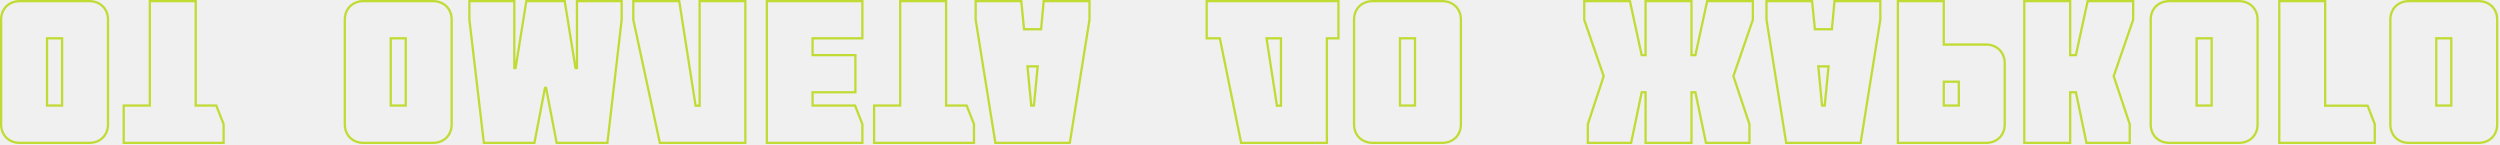
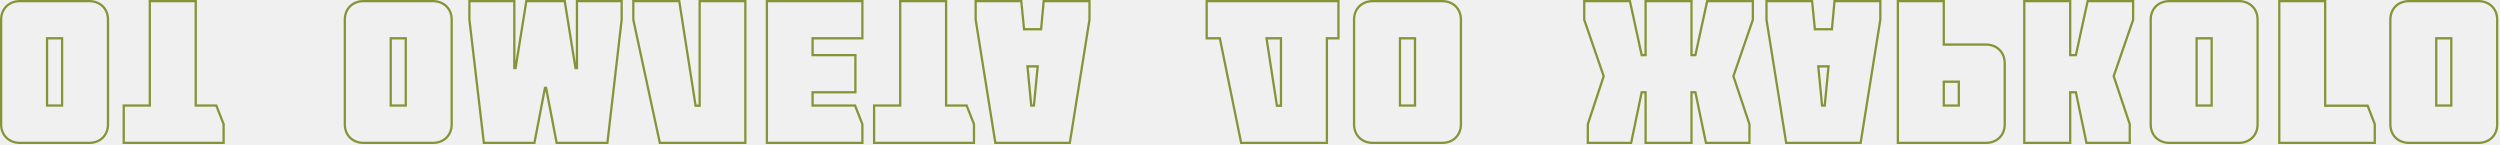
<svg xmlns="http://www.w3.org/2000/svg" preserveAspectRatio="none" width="1092" height="63" viewBox="0 0 1092 63" fill="none">
  <mask id="path-1-outside-1_2620_71108" maskUnits="userSpaceOnUse" x="-0.48" y="0" width="1092" height="63" fill="black">
    <rect fill="white" x="-0.48" width="1092" height="63" />
    <path d="M27.622 46.588H20.053V16.225H27.622V46.588ZM39.019 1H8.656C4.132 1 1 4.132 1 8.569V54.331C1 58.768 4.132 61.9 8.656 61.9H39.019C43.543 61.9 46.675 58.768 46.675 54.331V8.569C46.675 4.132 43.543 1 39.019 1ZM65.943 46.588H54.546V61.9H97.176V54.331L94.131 46.588H84.996V1H65.943V46.588ZM177.738 46.588H170.169V16.225H177.738V46.588ZM189.135 1H158.772C154.248 1 151.116 4.132 151.116 8.569V54.331C151.116 58.768 154.248 61.9 158.772 61.9H189.135C193.659 61.9 196.791 58.768 196.791 54.331V8.569C196.791 4.132 193.659 1 189.135 1ZM230.327 1L225.629 30.232H224.15V1H205.532V8.569L211.796 61.9H233.024L237.635 37.888H238.94L243.551 61.9H264.866L271.043 8.569V1H252.512V30.232H250.946L246.248 1H230.327ZM325.067 1H306.101V46.675H303.404L296.27 1H277.13V8.569L288.614 61.9H325.067V1ZM376.187 1H335.471V61.9H376.187V54.331L373.142 46.588H354.437V39.802H373.142V24.577H354.437V16.225H376.187V1ZM393.702 46.588H382.305V61.9H424.935V54.331L421.89 46.588H412.755V1H393.702V46.588ZM448.247 28.492H453.815L452.075 46.588H449.987L448.247 28.492ZM435.197 61.9H466.865L475.391 8.569V1H456.338L455.207 13.267H446.855L445.637 1H426.671V8.569L435.197 61.9ZM560.029 16.225V46.675H557.332L552.634 16.225H560.029ZM527.578 1V16.225H533.233L542.542 61.9H579.082V16.225H584.128V1H527.578ZM618.573 46.588H611.004V16.225H618.573V46.588ZM629.97 1H599.607C595.083 1 591.951 4.132 591.951 8.569V54.331C591.951 58.768 595.083 61.9 599.607 61.9H629.97C634.494 61.9 637.626 58.768 637.626 54.331V8.569C637.626 4.132 634.494 1 629.97 1ZM740.956 39.802L745.567 61.9H763.663V54.331L756.616 33.277L765.142 8.569V1H746.089L740.956 24.577H738.346V1H719.293V24.577H716.683L711.55 1H692.497V8.569L701.023 33.277L694.063 54.331V61.9H712.072L716.683 39.802H719.293V61.9H738.346V39.802H740.956ZM793.678 28.492H799.246L797.506 46.588H795.418L793.678 28.492ZM780.628 61.9H812.296L820.822 8.569V1H801.769L800.638 13.267H792.286L791.068 1H772.102V8.569L780.628 61.9ZM848.541 46.588V35.191H856.11V46.588H848.541ZM867.507 19.966H848.541V1H829.488V61.9H867.507C872.031 61.9 875.163 58.768 875.163 54.331V27.622C875.163 23.185 872.031 19.966 867.507 19.966ZM907.155 39.802L911.766 61.9H929.775V54.331L922.728 33.277L931.254 8.569V1H912.288L907.155 24.577H903.762V1H884.709V61.9H903.762V39.802H907.155ZM966.553 46.588H958.984V16.225H966.553V46.588ZM977.95 1H947.587C943.063 1 939.931 4.132 939.931 8.569V54.331C939.931 58.768 943.063 61.9 947.587 61.9H977.95C982.474 61.9 985.606 58.768 985.606 54.331V8.569C985.606 4.132 982.474 1 977.95 1ZM1015.14 46.675V1H996.086V61.9H1036.8V54.331L1033.84 46.675H1015.14ZM1071.22 46.588H1063.65V16.225H1071.22V46.588ZM1082.61 1H1052.25C1047.73 1 1044.6 4.132 1044.6 8.569V54.331C1044.6 58.768 1047.73 61.9 1052.25 61.9H1082.61C1087.14 61.9 1090.27 58.768 1090.27 54.331V8.569C1090.27 4.132 1087.14 1 1082.61 1Z" />
  </mask>
-   <path d="M27.622 46.588H28.622V47.588H27.622V46.588ZM20.053 46.588V47.588H19.053V46.588H20.053ZM20.053 16.225H19.053V15.225H20.053V16.225ZM27.622 16.225V15.225H28.622V16.225H27.622ZM27.622 46.588V47.588H20.053V46.588V45.588H27.622V46.588ZM20.053 46.588H19.053V16.225H20.053H21.053V46.588H20.053ZM20.053 16.225V15.225H27.622V16.225V17.225H20.053V16.225ZM27.622 16.225H28.622V46.588H27.622H26.622V16.225H27.622ZM39.019 1V2H8.656V1V0H39.019V1ZM8.656 1V2C6.631 2 4.978 2.697 3.836 3.831C2.693 4.964 2 6.592 2 8.569H1H1.97887e-05C1.97887e-05 6.109 0.873 3.953 2.427 2.411C3.982 0.869 6.157 0 8.656 0V1ZM1 8.569H2V54.331H1H1.97887e-05V8.569H1ZM1 54.331H2C2 56.308 2.693 57.936 3.836 59.069C4.978 60.203 6.631 60.9 8.656 60.9V61.9V62.9C6.157 62.9 3.982 62.031 2.427 60.489C0.873 58.947 1.97887e-05 56.791 1.97887e-05 54.331H1ZM8.656 61.9V60.9H39.019V61.9V62.9H8.656V61.9ZM39.019 61.9V60.9C41.044 60.9 42.697 60.203 43.839 59.069C44.982 57.936 45.675 56.308 45.675 54.331H46.675H47.675C47.675 56.791 46.802 58.947 45.248 60.489C43.693 62.031 41.517 62.9 39.019 62.9V61.9ZM46.675 54.331H45.675V8.569H46.675H47.675V54.331H46.675ZM46.675 8.569H45.675C45.675 6.592 44.982 4.964 43.839 3.831C42.697 2.697 41.044 2 39.019 2V1V0C41.517 0 43.693 0.869 45.248 2.411C46.802 3.953 47.675 6.109 47.675 8.569H46.675ZM65.943 46.588H66.943V47.588H65.943V46.588ZM54.546 46.588H53.546V45.588H54.546V46.588ZM54.546 61.9V62.9H53.546V61.9H54.546ZM97.176 61.9H98.176V62.9H97.176V61.9ZM97.176 54.331L98.106 53.965L98.176 54.141V54.331H97.176ZM94.131 46.588V45.588H94.812L95.061 46.222L94.131 46.588ZM84.996 46.588V47.588H83.996V46.588H84.996ZM84.996 1V0H85.996V1H84.996ZM65.943 1H64.943V0H65.943V1ZM65.943 46.588V47.588H54.546V46.588V45.588H65.943V46.588ZM54.546 46.588H55.546V61.9H54.546H53.546V46.588H54.546ZM54.546 61.9V60.9H97.176V61.9V62.9H54.546V61.9ZM97.176 61.9H96.176V54.331H97.176H98.176V61.9H97.176ZM97.176 54.331L96.245 54.697L93.2 46.954L94.131 46.588L95.061 46.222L98.106 53.965L97.176 54.331ZM94.131 46.588V47.588H84.996V46.588V45.588H94.131V46.588ZM84.996 46.588H83.996V1H84.996H85.996V46.588H84.996ZM84.996 1V2H65.943V1V0H84.996V1ZM65.943 1H66.943V46.588H65.943H64.943V1H65.943ZM177.738 46.588H178.738V47.588H177.738V46.588ZM170.169 46.588V47.588H169.169V46.588H170.169ZM170.169 16.225H169.169V15.225H170.169V16.225ZM177.738 16.225V15.225H178.738V16.225H177.738ZM177.738 46.588V47.588H170.169V46.588V45.588H177.738V46.588ZM170.169 46.588H169.169V16.225H170.169H171.169V46.588H170.169ZM170.169 16.225V15.225H177.738V16.225V17.225H170.169V16.225ZM177.738 16.225H178.738V46.588H177.738H176.738V16.225H177.738ZM189.135 1V2H158.772V1V0H189.135V1ZM158.772 1V2C156.746 2 155.094 2.697 153.952 3.831C152.809 4.964 152.116 6.592 152.116 8.569H151.116H150.116C150.116 6.109 150.988 3.953 152.543 2.411C154.097 0.869 156.273 0 158.772 0V1ZM151.116 8.569H152.116V54.331H151.116H150.116V8.569H151.116ZM151.116 54.331H152.116C152.116 56.308 152.809 57.936 153.952 59.069C155.094 60.203 156.746 60.9 158.772 60.9V61.9V62.9C156.273 62.9 154.097 62.031 152.543 60.489C150.988 58.947 150.116 56.791 150.116 54.331H151.116ZM158.772 61.9V60.9H189.135V61.9V62.9H158.772V61.9ZM189.135 61.9V60.9C191.16 60.9 192.812 60.203 193.955 59.069C195.097 57.936 195.791 56.308 195.791 54.331H196.791H197.791C197.791 56.791 196.918 58.947 195.364 60.489C193.809 62.031 191.633 62.9 189.135 62.9V61.9ZM196.791 54.331H195.791V8.569H196.791H197.791V54.331H196.791ZM196.791 8.569H195.791C195.791 6.592 195.097 4.964 193.955 3.831C192.812 2.697 191.16 2 189.135 2V1V0C191.633 0 193.809 0.869 195.364 2.411C196.918 3.953 197.791 6.109 197.791 8.569H196.791ZM230.327 1L229.339 0.841L229.474 0H230.327V1ZM225.629 30.232L226.616 30.391L226.481 31.232H225.629V30.232ZM224.15 30.232V31.232H223.15V30.232H224.15ZM224.15 1V0H225.15V1H224.15ZM205.532 1H204.532V0H205.532V1ZM205.532 8.569L204.538 8.686L204.532 8.628V8.569H205.532ZM211.796 61.9V62.9H210.906L210.802 62.017L211.796 61.9ZM233.024 61.9L234.006 62.089L233.85 62.9H233.024V61.9ZM237.635 37.888L236.653 37.699L236.808 36.888H237.635V37.888ZM238.94 37.888V36.888H239.766L239.922 37.699L238.94 37.888ZM243.551 61.9V62.9H242.724L242.569 62.089L243.551 61.9ZM264.866 61.9L265.859 62.015L265.756 62.9H264.866V61.9ZM271.043 8.569H272.043V8.627L272.036 8.684L271.043 8.569ZM271.043 1V0H272.043V1H271.043ZM252.512 1H251.512V0H252.512V1ZM252.512 30.232H253.512V31.232H252.512V30.232ZM250.946 30.232V31.232H250.093L249.958 30.391L250.946 30.232ZM246.248 1V0H247.1L247.235 0.841L246.248 1ZM230.327 1L231.314 1.159L226.616 30.391L225.629 30.232L224.641 30.073L229.339 0.841L230.327 1ZM225.629 30.232V31.232H224.15V30.232V29.232H225.629V30.232ZM224.15 30.232H223.15V1H224.15H225.15V30.232H224.15ZM224.15 1V2H205.532V1V0H224.15V1ZM205.532 1H206.532V8.569H205.532H204.532V1H205.532ZM205.532 8.569L206.525 8.452L212.789 61.783L211.796 61.9L210.802 62.017L204.538 8.686L205.532 8.569ZM211.796 61.9V60.9H233.024V61.9V62.9H211.796V61.9ZM233.024 61.9L232.042 61.711L236.653 37.699L237.635 37.888L238.617 38.077L234.006 62.089L233.024 61.9ZM237.635 37.888V36.888H238.94V37.888V38.888H237.635V37.888ZM238.94 37.888L239.922 37.699L244.533 61.711L243.551 61.9L242.569 62.089L237.958 38.077L238.94 37.888ZM243.551 61.9V60.9H264.866V61.9V62.9H243.551V61.9ZM264.866 61.9L263.872 61.785L270.049 8.454L271.043 8.569L272.036 8.684L265.859 62.015L264.866 61.9ZM271.043 8.569H270.043V1H271.043H272.043V8.569H271.043ZM271.043 1V2H252.512V1V0H271.043V1ZM252.512 1H253.512V30.232H252.512H251.512V1H252.512ZM252.512 30.232V31.232H250.946V30.232V29.232H252.512V30.232ZM250.946 30.232L249.958 30.391L245.26 1.159L246.248 1L247.235 0.841L251.933 30.073L250.946 30.232ZM246.248 1V2H230.327V1V0H246.248V1ZM325.067 1V0H326.067V1H325.067ZM306.101 1H305.101V0H306.101V1ZM306.101 46.675H307.101V47.675H306.101V46.675ZM303.404 46.675V47.675H302.548L302.416 46.829L303.404 46.675ZM296.27 1V0H297.126L297.258 0.846L296.27 1ZM277.13 1H276.13V0H277.13V1ZM277.13 8.569L276.152 8.78L276.13 8.675V8.569H277.13ZM288.614 61.9V62.9H287.806L287.636 62.111L288.614 61.9ZM325.067 61.9H326.067V62.9H325.067V61.9ZM325.067 1V2H306.101V1V0H325.067V1ZM306.101 1H307.101V46.675H306.101H305.101V1H306.101ZM306.101 46.675V47.675H303.404V46.675V45.675H306.101V46.675ZM303.404 46.675L302.416 46.829L295.282 1.154L296.27 1L297.258 0.846L304.392 46.521L303.404 46.675ZM296.27 1V2H277.13V1V0H296.27V1ZM277.13 1H278.13V8.569H277.13H276.13V1H277.13ZM277.13 8.569L278.107 8.358L289.591 61.69L288.614 61.9L287.636 62.111L276.152 8.78L277.13 8.569ZM288.614 61.9V60.9H325.067V61.9V62.9H288.614V61.9ZM325.067 61.9H324.067V1H325.067H326.067V61.9H325.067ZM376.187 1V0H377.187V1H376.187ZM335.471 1H334.471V0H335.471V1ZM335.471 61.9V62.9H334.471V61.9H335.471ZM376.187 61.9H377.187V62.9H376.187V61.9ZM376.187 54.331L377.117 53.965L377.187 54.141V54.331H376.187ZM373.142 46.588V45.588H373.823L374.072 46.222L373.142 46.588ZM354.437 46.588V47.588H353.437V46.588H354.437ZM354.437 39.802H353.437V38.802H354.437V39.802ZM373.142 39.802H374.142V40.802H373.142V39.802ZM373.142 24.577V23.577H374.142V24.577H373.142ZM354.437 24.577V25.577H353.437V24.577H354.437ZM354.437 16.225H353.437V15.225H354.437V16.225ZM376.187 16.225H377.187V17.225H376.187V16.225ZM376.187 1V2H335.471V1V0H376.187V1ZM335.471 1H336.471V61.9H335.471H334.471V1H335.471ZM335.471 61.9V60.9H376.187V61.9V62.9H335.471V61.9ZM376.187 61.9H375.187V54.331H376.187H377.187V61.9H376.187ZM376.187 54.331L375.256 54.697L372.211 46.954L373.142 46.588L374.072 46.222L377.117 53.965L376.187 54.331ZM373.142 46.588V47.588H354.437V46.588V45.588H373.142V46.588ZM354.437 46.588H353.437V39.802H354.437H355.437V46.588H354.437ZM354.437 39.802V38.802H373.142V39.802V40.802H354.437V39.802ZM373.142 39.802H372.142V24.577H373.142H374.142V39.802H373.142ZM373.142 24.577V25.577H354.437V24.577V23.577H373.142V24.577ZM354.437 24.577H353.437V16.225H354.437H355.437V24.577H354.437ZM354.437 16.225V15.225H376.187V16.225V17.225H354.437V16.225ZM376.187 16.225H375.187V1H376.187H377.187V16.225H376.187ZM393.702 46.588H394.702V47.588H393.702V46.588ZM382.305 46.588H381.305V45.588H382.305V46.588ZM382.305 61.9V62.9H381.305V61.9H382.305ZM424.935 61.9H425.935V62.9H424.935V61.9ZM424.935 54.331L425.865 53.965L425.935 54.141V54.331H424.935ZM421.89 46.588V45.588H422.571L422.82 46.222L421.89 46.588ZM412.755 46.588V47.588H411.755V46.588H412.755ZM412.755 1V0H413.755V1H412.755ZM393.702 1H392.702V0H393.702V1ZM393.702 46.588V47.588H382.305V46.588V45.588H393.702V46.588ZM382.305 46.588H383.305V61.9H382.305H381.305V46.588H382.305ZM382.305 61.9V60.9H424.935V61.9V62.9H382.305V61.9ZM424.935 61.9H423.935V54.331H424.935H425.935V61.9H424.935ZM424.935 54.331L424.004 54.697L420.959 46.954L421.89 46.588L422.82 46.222L425.865 53.965L424.935 54.331ZM421.89 46.588V47.588H412.755V46.588V45.588H421.89V46.588ZM412.755 46.588H411.755V1H412.755H413.755V46.588H412.755ZM412.755 1V2H393.702V1V0H412.755V1ZM393.702 1H394.702V46.588H393.702H392.702V1H393.702ZM448.247 28.492L447.252 28.588L447.147 27.492H448.247V28.492ZM453.815 28.492V27.492H454.916L454.811 28.588L453.815 28.492ZM452.075 46.588L453.071 46.684L452.984 47.588H452.075V46.588ZM449.987 46.588V47.588H449.079L448.992 46.684L449.987 46.588ZM435.197 61.9V62.9H434.344L434.21 62.058L435.197 61.9ZM466.865 61.9L467.853 62.058L467.718 62.9H466.865V61.9ZM475.391 8.569H476.391V8.648L476.379 8.727L475.391 8.569ZM475.391 1V0H476.391V1H475.391ZM456.338 1L455.343 0.908L455.426 0H456.338V1ZM455.207 13.267L456.203 13.359L456.119 14.267H455.207V13.267ZM446.855 13.267V14.267H445.95L445.86 13.366L446.855 13.267ZM445.637 1V0H446.543L446.632 0.901L445.637 1ZM426.671 1H425.671V0H426.671V1ZM426.671 8.569L425.684 8.727L425.671 8.648V8.569H426.671ZM448.247 28.492V27.492H453.815V28.492V29.492H448.247V28.492ZM453.815 28.492L454.811 28.588L453.071 46.684L452.075 46.588L451.08 46.492L452.82 28.396L453.815 28.492ZM452.075 46.588V47.588H449.987V46.588V45.588H452.075V46.588ZM449.987 46.588L448.992 46.684L447.252 28.588L448.247 28.492L449.243 28.396L450.983 46.492L449.987 46.588ZM435.197 61.9V60.9H466.865V61.9V62.9H435.197V61.9ZM466.865 61.9L465.878 61.742L474.404 8.411L475.391 8.569L476.379 8.727L467.853 62.058L466.865 61.9ZM475.391 8.569H474.391V1H475.391H476.391V8.569H475.391ZM475.391 1V2H456.338V1V0H475.391V1ZM456.338 1L457.334 1.092L456.203 13.359L455.207 13.267L454.212 13.175L455.343 0.908L456.338 1ZM455.207 13.267V14.267H446.855V13.267V12.267H455.207V13.267ZM446.855 13.267L445.86 13.366L444.642 1.099L445.637 1L446.632 0.901L447.85 13.168L446.855 13.267ZM445.637 1V2H426.671V1V0H445.637V1ZM426.671 1H427.671V8.569H426.671H425.671V1H426.671ZM426.671 8.569L427.659 8.411L436.185 61.742L435.197 61.9L434.21 62.058L425.684 8.727L426.671 8.569ZM560.029 16.225V15.225H561.029V16.225H560.029ZM560.029 46.675H561.029V47.675H560.029V46.675ZM557.332 46.675V47.675H556.474L556.343 46.828L557.332 46.675ZM552.634 16.225L551.645 16.378L551.468 15.225H552.634V16.225ZM527.578 1H526.578V0H527.578V1ZM527.578 16.225V17.225H526.578V16.225H527.578ZM533.233 16.225V15.225H534.049L534.213 16.025L533.233 16.225ZM542.542 61.9V62.9H541.725L541.562 62.1L542.542 61.9ZM579.082 61.9H580.082V62.9H579.082V61.9ZM579.082 16.225H578.082V15.225H579.082V16.225ZM584.128 16.225H585.128V17.225H584.128V16.225ZM584.128 1V0H585.128V1H584.128ZM560.029 16.225H561.029V46.675H560.029H559.029V16.225H560.029ZM560.029 46.675V47.675H557.332V46.675V45.675H560.029V46.675ZM557.332 46.675L556.343 46.828L551.645 16.378L552.634 16.225L553.622 16.073L558.32 46.523L557.332 46.675ZM552.634 16.225V15.225H560.029V16.225V17.225H552.634V16.225ZM527.578 1H528.578V16.225H527.578H526.578V1H527.578ZM527.578 16.225V15.225H533.233V16.225V17.225H527.578V16.225ZM533.233 16.225L534.213 16.025L543.522 61.7L542.542 61.9L541.562 62.1L532.253 16.425L533.233 16.225ZM542.542 61.9V60.9H579.082V61.9V62.9H542.542V61.9ZM579.082 61.9H578.082V16.225H579.082H580.082V61.9H579.082ZM579.082 16.225V15.225H584.128V16.225V17.225H579.082V16.225ZM584.128 16.225H583.128V1H584.128H585.128V16.225H584.128ZM584.128 1V2H527.578V1V0H584.128V1ZM618.573 46.588H619.573V47.588H618.573V46.588ZM611.004 46.588V47.588H610.004V46.588H611.004ZM611.004 16.225H610.004V15.225H611.004V16.225ZM618.573 16.225V15.225H619.573V16.225H618.573ZM618.573 46.588V47.588H611.004V46.588V45.588H618.573V46.588ZM611.004 46.588H610.004V16.225H611.004H612.004V46.588H611.004ZM611.004 16.225V15.225H618.573V16.225V17.225H611.004V16.225ZM618.573 16.225H619.573V46.588H618.573H617.573V16.225H618.573ZM629.97 1V2H599.607V1V0H629.97V1ZM599.607 1V2C597.581 2 595.929 2.697 594.787 3.831C593.644 4.964 592.951 6.592 592.951 8.569H591.951H590.951C590.951 6.109 591.824 3.953 593.378 2.411C594.933 0.869 597.108 0 599.607 0V1ZM591.951 8.569H592.951V54.331H591.951H590.951V8.569H591.951ZM591.951 54.331H592.951C592.951 56.308 593.644 57.936 594.787 59.069C595.929 60.203 597.581 60.9 599.607 60.9V61.9V62.9C597.108 62.9 594.933 62.031 593.378 60.489C591.824 58.947 590.951 56.791 590.951 54.331H591.951ZM599.607 61.9V60.9H629.97V61.9V62.9H599.607V61.9ZM629.97 61.9V60.9C631.995 60.9 633.648 60.203 634.79 59.069C635.933 57.936 636.626 56.308 636.626 54.331H637.626H638.626C638.626 56.791 637.753 58.947 636.199 60.489C634.644 62.031 632.468 62.9 629.97 62.9V61.9ZM637.626 54.331H636.626V8.569H637.626H638.626V54.331H637.626ZM637.626 8.569H636.626C636.626 6.592 635.933 4.964 634.79 3.831C633.648 2.697 631.995 2 629.97 2V1V0C632.468 0 634.644 0.869 636.199 2.411C637.753 3.953 638.626 6.109 638.626 8.569H637.626ZM740.956 39.802V38.802H741.769L741.935 39.598L740.956 39.802ZM745.567 61.9V62.9H744.754L744.588 62.104L745.567 61.9ZM763.663 61.9H764.663V62.9H763.663V61.9ZM763.663 54.331L764.611 54.014L764.663 54.168V54.331H763.663ZM756.616 33.277L755.668 33.594L755.56 33.272L755.671 32.951L756.616 33.277ZM765.142 8.569H766.142V8.737L766.087 8.895L765.142 8.569ZM765.142 1V0H766.142V1H765.142ZM746.089 1L745.112 0.787L745.283 0H746.089V1ZM740.956 24.577L741.933 24.79L741.762 25.577H740.956V24.577ZM738.346 24.577V25.577H737.346V24.577H738.346ZM738.346 1V0H739.346V1H738.346ZM719.293 1H718.293V0H719.293V1ZM719.293 24.577H720.293V25.577H719.293V24.577ZM716.683 24.577V25.577H715.877L715.706 24.79L716.683 24.577ZM711.55 1V0H712.356L712.527 0.787L711.55 1ZM692.497 1H691.497V0H692.497V1ZM692.497 8.569L691.552 8.895L691.497 8.737V8.569H692.497ZM701.023 33.277L701.968 32.951L702.079 33.27L701.973 33.591L701.023 33.277ZM694.063 54.331H693.063V54.17L693.114 54.017L694.063 54.331ZM694.063 61.9V62.9H693.063V61.9H694.063ZM712.072 61.9L713.051 62.104L712.885 62.9H712.072V61.9ZM716.683 39.802L715.704 39.598L715.87 38.802H716.683V39.802ZM719.293 39.802V38.802H720.293V39.802H719.293ZM719.293 61.9V62.9H718.293V61.9H719.293ZM738.346 61.9H739.346V62.9H738.346V61.9ZM738.346 39.802H737.346V38.802H738.346V39.802ZM740.956 39.802L741.935 39.598L746.546 61.696L745.567 61.9L744.588 62.104L739.977 40.006L740.956 39.802ZM745.567 61.9V60.9H763.663V61.9V62.9H745.567V61.9ZM763.663 61.9H762.663V54.331H763.663H764.663V61.9H763.663ZM763.663 54.331L762.715 54.648L755.668 33.594L756.616 33.277L757.564 32.96L764.611 54.014L763.663 54.331ZM756.616 33.277L755.671 32.951L764.197 8.243L765.142 8.569L766.087 8.895L757.561 33.603L756.616 33.277ZM765.142 8.569H764.142V1H765.142H766.142V8.569H765.142ZM765.142 1V2H746.089V1V0H765.142V1ZM746.089 1L747.066 1.213L741.933 24.79L740.956 24.577L739.979 24.364L745.112 0.787L746.089 1ZM740.956 24.577V25.577H738.346V24.577V23.577H740.956V24.577ZM738.346 24.577H737.346V1H738.346H739.346V24.577H738.346ZM738.346 1V2H719.293V1V0H738.346V1ZM719.293 1H720.293V24.577H719.293H718.293V1H719.293ZM719.293 24.577V25.577H716.683V24.577V23.577H719.293V24.577ZM716.683 24.577L715.706 24.79L710.573 1.213L711.55 1L712.527 0.787L717.66 24.364L716.683 24.577ZM711.55 1V2H692.497V1V0H711.55V1ZM692.497 1H693.497V8.569H692.497H691.497V1H692.497ZM692.497 8.569L693.442 8.243L701.968 32.951L701.023 33.277L700.078 33.603L691.552 8.895L692.497 8.569ZM701.023 33.277L701.973 33.591L695.013 54.645L694.063 54.331L693.114 54.017L700.074 32.963L701.023 33.277ZM694.063 54.331H695.063V61.9H694.063H693.063V54.331H694.063ZM694.063 61.9V60.9H712.072V61.9V62.9H694.063V61.9ZM712.072 61.9L711.093 61.696L715.704 39.598L716.683 39.802L717.662 40.006L713.051 62.104L712.072 61.9ZM716.683 39.802V38.802H719.293V39.802V40.802H716.683V39.802ZM719.293 39.802H720.293V61.9H719.293H718.293V39.802H719.293ZM719.293 61.9V60.9H738.346V61.9V62.9H719.293V61.9ZM738.346 61.9H737.346V39.802H738.346H739.346V61.9H738.346ZM738.346 39.802V38.802H740.956V39.802V40.802H738.346V39.802ZM793.678 28.492L792.683 28.588L792.577 27.492H793.678V28.492ZM799.246 28.492V27.492H800.347L800.241 28.588L799.246 28.492ZM797.506 46.588L798.501 46.684L798.415 47.588H797.506V46.588ZM795.418 46.588V47.588H794.51L794.423 46.684L795.418 46.588ZM780.628 61.9V62.9H779.775L779.641 62.058L780.628 61.9ZM812.296 61.9L813.284 62.058L813.149 62.9H812.296V61.9ZM820.822 8.569H821.822V8.648L821.81 8.727L820.822 8.569ZM820.822 1V0H821.822V1H820.822ZM801.769 1L800.773 0.908L800.857 0H801.769V1ZM800.638 13.267L801.634 13.359L801.55 14.267H800.638V13.267ZM792.286 13.267V14.267H791.38L791.291 13.366L792.286 13.267ZM791.068 1V0H791.974L792.063 0.901L791.068 1ZM772.102 1H771.102V0H772.102V1ZM772.102 8.569L771.115 8.727L771.102 8.648V8.569H772.102ZM793.678 28.492V27.492H799.246V28.492V29.492H793.678V28.492ZM799.246 28.492L800.241 28.588L798.501 46.684L797.506 46.588L796.511 46.492L798.251 28.396L799.246 28.492ZM797.506 46.588V47.588H795.418V46.588V45.588H797.506V46.588ZM795.418 46.588L794.423 46.684L792.683 28.588L793.678 28.492L794.673 28.396L796.413 46.492L795.418 46.588ZM780.628 61.9V60.9H812.296V61.9V62.9H780.628V61.9ZM812.296 61.9L811.309 61.742L819.835 8.411L820.822 8.569L821.81 8.727L813.284 62.058L812.296 61.9ZM820.822 8.569H819.822V1H820.822H821.822V8.569H820.822ZM820.822 1V2H801.769V1V0H820.822V1ZM801.769 1L802.765 1.092L801.634 13.359L800.638 13.267L799.642 13.175L800.773 0.908L801.769 1ZM800.638 13.267V14.267H792.286V13.267V12.267H800.638V13.267ZM792.286 13.267L791.291 13.366L790.073 1.099L791.068 1L792.063 0.901L793.281 13.168L792.286 13.267ZM791.068 1V2H772.102V1V0H791.068V1ZM772.102 1H773.102V8.569H772.102H771.102V1H772.102ZM772.102 8.569L773.09 8.411L781.616 61.742L780.628 61.9L779.641 62.058L771.115 8.727L772.102 8.569ZM848.541 46.588V47.588H847.541V46.588H848.541ZM848.541 35.191H847.541V34.191H848.541V35.191ZM856.11 35.191V34.191H857.11V35.191H856.11ZM856.11 46.588H857.11V47.588H856.11V46.588ZM848.541 19.966V20.966H847.541V19.966H848.541ZM848.541 1V0H849.541V1H848.541ZM829.488 1H828.488V0H829.488V1ZM829.488 61.9V62.9H828.488V61.9H829.488ZM848.541 46.588H847.541V35.191H848.541H849.541V46.588H848.541ZM848.541 35.191V34.191H856.11V35.191V36.191H848.541V35.191ZM856.11 35.191H857.11V46.588H856.11H855.11V35.191H856.11ZM856.11 46.588V47.588H848.541V46.588V45.588H856.11V46.588ZM867.507 19.966V20.966H848.541V19.966V18.966H867.507V19.966ZM848.541 19.966H847.541V1H848.541H849.541V19.966H848.541ZM848.541 1V2H829.488V1V0H848.541V1ZM829.488 1H830.488V61.9H829.488H828.488V1H829.488ZM829.488 61.9V60.9H867.507V61.9V62.9H829.488V61.9ZM867.507 61.9V60.9C869.533 60.9 871.185 60.203 872.327 59.069C873.47 57.936 874.163 56.308 874.163 54.331H875.163H876.163C876.163 56.791 875.291 58.947 873.736 60.489C872.182 62.031 870.006 62.9 867.507 62.9V61.9ZM875.163 54.331H874.163V27.622H875.163H876.163V54.331H875.163ZM875.163 27.622H874.163C874.163 25.644 873.469 23.991 872.322 22.834C871.176 21.679 869.524 20.966 867.507 20.966V19.966V18.966C870.014 18.966 872.19 19.862 873.742 21.426C875.292 22.988 876.163 25.163 876.163 27.622H875.163ZM907.155 39.802V38.802H907.968L908.134 39.598L907.155 39.802ZM911.766 61.9V62.9H910.953L910.787 62.104L911.766 61.9ZM929.775 61.9H930.775V62.9H929.775V61.9ZM929.775 54.331L930.724 54.014L930.775 54.168V54.331H929.775ZM922.728 33.277L921.78 33.594L921.672 33.272L921.783 32.951L922.728 33.277ZM931.254 8.569H932.254V8.737L932.2 8.895L931.254 8.569ZM931.254 1V0H932.254V1H931.254ZM912.288 1L911.311 0.787L911.483 0H912.288V1ZM907.155 24.577L908.132 24.79L907.961 25.577H907.155V24.577ZM903.762 24.577V25.577H902.762V24.577H903.762ZM903.762 1V0H904.762V1H903.762ZM884.709 1H883.709V0H884.709V1ZM884.709 61.9V62.9H883.709V61.9H884.709ZM903.762 61.9H904.762V62.9H903.762V61.9ZM903.762 39.802H902.762V38.802H903.762V39.802ZM907.155 39.802L908.134 39.598L912.745 61.696L911.766 61.9L910.787 62.104L906.176 40.006L907.155 39.802ZM911.766 61.9V60.9H929.775V61.9V62.9H911.766V61.9ZM929.775 61.9H928.775V54.331H929.775H930.775V61.9H929.775ZM929.775 54.331L928.827 54.648L921.78 33.594L922.728 33.277L923.677 32.96L930.724 54.014L929.775 54.331ZM922.728 33.277L921.783 32.951L930.309 8.243L931.254 8.569L932.2 8.895L923.674 33.603L922.728 33.277ZM931.254 8.569H930.254V1H931.254H932.254V8.569H931.254ZM931.254 1V2H912.288V1V0H931.254V1ZM912.288 1L913.265 1.213L908.132 24.79L907.155 24.577L906.178 24.364L911.311 0.787L912.288 1ZM907.155 24.577V25.577H903.762V24.577V23.577H907.155V24.577ZM903.762 24.577H902.762V1H903.762H904.762V24.577H903.762ZM903.762 1V2H884.709V1V0H903.762V1ZM884.709 1H885.709V61.9H884.709H883.709V1H884.709ZM884.709 61.9V60.9H903.762V61.9V62.9H884.709V61.9ZM903.762 61.9H902.762V39.802H903.762H904.762V61.9H903.762ZM903.762 39.802V38.802H907.155V39.802V40.802H903.762V39.802ZM966.552 46.588H967.552V47.588H966.552V46.588ZM958.984 46.588V47.588H957.984V46.588H958.984ZM958.984 16.225H957.984V15.225H958.984V16.225ZM966.552 16.225V15.225H967.552V16.225H966.552ZM966.552 46.588V47.588H958.984V46.588V45.588H966.552V46.588ZM958.984 46.588H957.984V16.225H958.984H959.984V46.588H958.984ZM958.984 16.225V15.225H966.552V16.225V17.225H958.984V16.225ZM966.552 16.225H967.552V46.588H966.552H965.552V16.225H966.552ZM977.95 1V2H947.586V1V0H977.95V1ZM947.586 1V2C945.561 2 943.909 2.697 942.766 3.831C941.624 4.964 940.93 6.592 940.93 8.569H939.93H938.93C938.93 6.109 939.803 3.953 941.358 2.411C942.912 0.869 945.088 0 947.586 0V1ZM939.93 8.569H940.93V54.331H939.93H938.93V8.569H939.93ZM939.93 54.331H940.93C940.93 56.308 941.624 57.936 942.766 59.069C943.909 60.203 945.561 60.9 947.586 60.9V61.9V62.9C945.088 62.9 942.912 62.031 941.358 60.489C939.803 58.947 938.93 56.791 938.93 54.331H939.93ZM947.586 61.9V60.9H977.95V61.9V62.9H947.586V61.9ZM977.95 61.9V60.9C979.975 60.9 981.627 60.203 982.77 59.069C983.912 57.936 984.605 56.308 984.605 54.331H985.605H986.605C986.605 56.791 985.733 58.947 984.178 60.489C982.624 62.031 980.448 62.9 977.95 62.9V61.9ZM985.605 54.331H984.605V8.569H985.605H986.605V54.331H985.605ZM985.605 8.569H984.605C984.605 6.592 983.912 4.964 982.77 3.831C981.627 2.697 979.975 2 977.95 2V1V0C980.448 0 982.624 0.869 984.178 2.411C985.733 3.953 986.605 6.109 986.605 8.569H985.605ZM1015.14 46.675V47.675H1014.14V46.675H1015.14ZM1015.14 1V0H1016.14V1H1015.14ZM996.086 1H995.086V0H996.086V1ZM996.086 61.9V62.9H995.086V61.9H996.086ZM1036.8 61.9H1037.8V62.9H1036.8V61.9ZM1036.8 54.331L1037.74 53.971L1037.8 54.145V54.331H1036.8ZM1033.84 46.675V45.675H1034.53L1034.78 46.315L1033.84 46.675ZM1015.14 46.675H1014.14V1H1015.14H1016.14V46.675H1015.14ZM1015.14 1V2H996.086V1V0H1015.14V1ZM996.086 1H997.086V61.9H996.086H995.086V1H996.086ZM996.086 61.9V60.9H1036.8V61.9V62.9H996.086V61.9ZM1036.8 61.9H1035.8V54.331H1036.8H1037.8V61.9H1036.8ZM1036.8 54.331L1035.87 54.691L1032.91 47.035L1033.84 46.675L1034.78 46.315L1037.74 53.971L1036.8 54.331ZM1033.84 46.675V47.675H1015.14V46.675V45.675H1033.84V46.675ZM1071.22 46.588H1072.22V47.588H1071.22V46.588ZM1063.65 46.588V47.588H1062.65V46.588H1063.65ZM1063.65 16.225H1062.65V15.225H1063.65V16.225ZM1071.22 16.225V15.225H1072.22V16.225H1071.22ZM1071.22 46.588V47.588H1063.65V46.588V45.588H1071.22V46.588ZM1063.65 46.588H1062.65V16.225H1063.65H1064.65V46.588H1063.65ZM1063.65 16.225V15.225H1071.22V16.225V17.225H1063.65V16.225ZM1071.22 16.225H1072.22V46.588H1071.22H1070.22V16.225H1071.22ZM1082.61 1V2H1052.25V1V0H1082.61V1ZM1052.25 1V2C1050.23 2 1048.57 2.697 1047.43 3.831C1046.29 4.964 1045.6 6.592 1045.6 8.569H1044.6H1043.6C1043.6 6.109 1044.47 3.953 1046.02 2.411C1047.58 0.869 1049.75 0 1052.25 0V1ZM1044.6 8.569H1045.6V54.331H1044.6H1043.6V8.569H1044.6ZM1044.6 54.331H1045.6C1045.6 56.308 1046.29 57.936 1047.43 59.069C1048.57 60.203 1050.23 60.9 1052.25 60.9V61.9V62.9C1049.75 62.9 1047.58 62.031 1046.02 60.489C1044.47 58.947 1043.6 56.791 1043.6 54.331H1044.6ZM1052.25 61.9V60.9H1082.61V61.9V62.9H1052.25V61.9ZM1082.61 61.9V60.9C1084.64 60.9 1086.29 60.203 1087.43 59.069C1088.58 57.936 1089.27 56.308 1089.27 54.331H1090.27H1091.27C1091.27 56.791 1090.4 58.947 1088.84 60.489C1087.29 62.031 1085.11 62.9 1082.61 62.9V61.9ZM1090.27 54.331H1089.27V8.569H1090.27H1091.27V54.331H1090.27ZM1090.27 8.569H1089.27C1089.27 6.592 1088.58 4.964 1087.43 3.831C1086.29 2.697 1084.64 2 1082.61 2V1V0C1085.11 0 1087.29 0.869 1088.84 2.411C1090.4 3.953 1091.27 6.109 1091.27 8.569H1090.27Z" fill="#C1DB34" mask="url(#path-1-outside-1_2620_71108)" />
+   <path d="M27.622 46.588H28.622V47.588H27.622V46.588ZM20.053 46.588V47.588H19.053V46.588H20.053ZM20.053 16.225H19.053V15.225H20.053V16.225ZM27.622 16.225V15.225H28.622V16.225H27.622ZM27.622 46.588V47.588H20.053V46.588V45.588H27.622V46.588ZM20.053 46.588H19.053V16.225H20.053H21.053V46.588H20.053ZM20.053 16.225V15.225H27.622V16.225V17.225H20.053V16.225ZM27.622 16.225H28.622V46.588H27.622H26.622V16.225H27.622ZM39.019 1V2H8.656V1V0H39.019V1ZM8.656 1V2C6.631 2 4.978 2.697 3.836 3.831C2.693 4.964 2 6.592 2 8.569H1H1.97887e-05C1.97887e-05 6.109 0.873 3.953 2.427 2.411C3.982 0.869 6.157 0 8.656 0V1ZM1 8.569H2V54.331H1H1.97887e-05V8.569H1ZM1 54.331H2C2 56.308 2.693 57.936 3.836 59.069C4.978 60.203 6.631 60.9 8.656 60.9V61.9V62.9C6.157 62.9 3.982 62.031 2.427 60.489C0.873 58.947 1.97887e-05 56.791 1.97887e-05 54.331H1ZM8.656 61.9V60.9H39.019V61.9V62.9H8.656V61.9ZM39.019 61.9V60.9C41.044 60.9 42.697 60.203 43.839 59.069C44.982 57.936 45.675 56.308 45.675 54.331H46.675H47.675C47.675 56.791 46.802 58.947 45.248 60.489C43.693 62.031 41.517 62.9 39.019 62.9V61.9ZM46.675 54.331H45.675V8.569H46.675H47.675V54.331H46.675ZM46.675 8.569H45.675C45.675 6.592 44.982 4.964 43.839 3.831C42.697 2.697 41.044 2 39.019 2V1V0C41.517 0 43.693 0.869 45.248 2.411C46.802 3.953 47.675 6.109 47.675 8.569H46.675ZM65.943 46.588H66.943V47.588H65.943V46.588ZM54.546 46.588H53.546V45.588H54.546V46.588ZM54.546 61.9V62.9H53.546V61.9H54.546ZM97.176 61.9H98.176V62.9H97.176V61.9ZM97.176 54.331L98.106 53.965L98.176 54.141V54.331H97.176ZM94.131 46.588V45.588H94.812L95.061 46.222L94.131 46.588ZM84.996 46.588V47.588H83.996V46.588H84.996ZM84.996 1V0H85.996V1H84.996ZM65.943 1H64.943V0H65.943V1ZM65.943 46.588V47.588H54.546V46.588V45.588H65.943V46.588ZM54.546 46.588H55.546V61.9H54.546H53.546V46.588H54.546ZM54.546 61.9V60.9H97.176V61.9V62.9H54.546V61.9ZM97.176 61.9H96.176V54.331H97.176H98.176V61.9H97.176ZM97.176 54.331L96.245 54.697L93.2 46.954L94.131 46.588L95.061 46.222L98.106 53.965L97.176 54.331ZM94.131 46.588V47.588H84.996V46.588V45.588H94.131V46.588ZM84.996 46.588H83.996V1H84.996H85.996V46.588H84.996ZM84.996 1V2H65.943V1V0H84.996V1ZM65.943 1H66.943V46.588H65.943H64.943V1H65.943ZM177.738 46.588H178.738V47.588H177.738V46.588ZM170.169 46.588V47.588H169.169V46.588H170.169ZM170.169 16.225H169.169V15.225H170.169V16.225ZM177.738 16.225V15.225H178.738V16.225H177.738ZM177.738 46.588V47.588H170.169V46.588V45.588H177.738V46.588ZM170.169 46.588H169.169V16.225H170.169H171.169V46.588H170.169ZM170.169 16.225V15.225H177.738V16.225V17.225H170.169V16.225ZM177.738 16.225H178.738V46.588H177.738H176.738V16.225H177.738ZM189.135 1V2H158.772V1V0H189.135V1ZM158.772 1V2C156.746 2 155.094 2.697 153.952 3.831C152.809 4.964 152.116 6.592 152.116 8.569H151.116H150.116C150.116 6.109 150.988 3.953 152.543 2.411C154.097 0.869 156.273 0 158.772 0V1ZM151.116 8.569H152.116V54.331H151.116H150.116V8.569H151.116ZM151.116 54.331H152.116C152.116 56.308 152.809 57.936 153.952 59.069C155.094 60.203 156.746 60.9 158.772 60.9V61.9V62.9C156.273 62.9 154.097 62.031 152.543 60.489C150.988 58.947 150.116 56.791 150.116 54.331H151.116ZM158.772 61.9V60.9H189.135V61.9V62.9H158.772V61.9ZM189.135 61.9V60.9C191.16 60.9 192.812 60.203 193.955 59.069C195.097 57.936 195.791 56.308 195.791 54.331H196.791H197.791C197.791 56.791 196.918 58.947 195.364 60.489C193.809 62.031 191.633 62.9 189.135 62.9V61.9ZM196.791 54.331H195.791V8.569H196.791H197.791V54.331H196.791ZM196.791 8.569H195.791C195.791 6.592 195.097 4.964 193.955 3.831C192.812 2.697 191.16 2 189.135 2V1V0C191.633 0 193.809 0.869 195.364 2.411C196.918 3.953 197.791 6.109 197.791 8.569H196.791ZM230.327 1L229.339 0.841L229.474 0H230.327V1ZM225.629 30.232L226.616 30.391L226.481 31.232H225.629V30.232ZM224.15 30.232V31.232H223.15V30.232H224.15ZM224.15 1V0H225.15V1H224.15ZM205.532 1H204.532V0H205.532V1ZM205.532 8.569L204.538 8.686L204.532 8.628V8.569H205.532ZM211.796 61.9V62.9H210.906L210.802 62.017L211.796 61.9ZM233.024 61.9L234.006 62.089L233.85 62.9H233.024V61.9ZM237.635 37.888L236.653 37.699L236.808 36.888H237.635V37.888ZM238.94 37.888V36.888H239.766L239.922 37.699L238.94 37.888ZM243.551 61.9V62.9H242.724L242.569 62.089L243.551 61.9ZM264.866 61.9L265.859 62.015L265.756 62.9H264.866V61.9ZM271.043 8.569H272.043V8.627L272.036 8.684L271.043 8.569ZM271.043 1V0H272.043V1H271.043ZM252.512 1H251.512V0H252.512V1ZM252.512 30.232H253.512V31.232H252.512V30.232ZM250.946 30.232V31.232H250.093L249.958 30.391L250.946 30.232ZM246.248 1V0H247.1L247.235 0.841L246.248 1ZM230.327 1L231.314 1.159L226.616 30.391L225.629 30.232L224.641 30.073L229.339 0.841L230.327 1ZM225.629 30.232V31.232H224.15V30.232V29.232H225.629V30.232ZM224.15 30.232H223.15V1H224.15H225.15V30.232H224.15ZM224.15 1V2H205.532V1V0H224.15V1ZM205.532 1H206.532V8.569H205.532H204.532V1H205.532ZM205.532 8.569L206.525 8.452L212.789 61.783L211.796 61.9L210.802 62.017L204.538 8.686L205.532 8.569ZM211.796 61.9V60.9H233.024V61.9V62.9H211.796V61.9ZM233.024 61.9L232.042 61.711L236.653 37.699L237.635 37.888L238.617 38.077L234.006 62.089L233.024 61.9ZM237.635 37.888V36.888H238.94V37.888V38.888H237.635V37.888ZM238.94 37.888L239.922 37.699L244.533 61.711L243.551 61.9L242.569 62.089L237.958 38.077L238.94 37.888ZM243.551 61.9V60.9H264.866V61.9V62.9H243.551V61.9ZM264.866 61.9L263.872 61.785L270.049 8.454L271.043 8.569L272.036 8.684L265.859 62.015L264.866 61.9ZM271.043 8.569H270.043V1H271.043H272.043V8.569H271.043ZM271.043 1V2H252.512V1V0H271.043V1ZM252.512 1H253.512V30.232H252.512H251.512V1H252.512ZM252.512 30.232V31.232H250.946V30.232V29.232H252.512V30.232ZM250.946 30.232L249.958 30.391L245.26 1.159L246.248 1L247.235 0.841L251.933 30.073L250.946 30.232ZM246.248 1V2H230.327V1V0H246.248V1ZM325.067 1V0H326.067V1H325.067ZM306.101 1H305.101V0H306.101V1ZM306.101 46.675H307.101V47.675H306.101V46.675ZM303.404 46.675V47.675H302.548L302.416 46.829L303.404 46.675ZM296.27 1V0H297.126L297.258 0.846L296.27 1ZM277.13 1H276.13V0H277.13V1ZM277.13 8.569L276.152 8.78L276.13 8.675V8.569H277.13ZM288.614 61.9V62.9H287.806L287.636 62.111L288.614 61.9ZM325.067 61.9H326.067V62.9H325.067V61.9ZM325.067 1V2H306.101V1V0H325.067V1ZM306.101 1H307.101V46.675H306.101H305.101V1H306.101ZM306.101 46.675V47.675H303.404V46.675V45.675H306.101V46.675ZM303.404 46.675L302.416 46.829L295.282 1.154L296.27 1L297.258 0.846L304.392 46.521L303.404 46.675ZM296.27 1V2H277.13V1V0H296.27V1ZM277.13 1H278.13V8.569H277.13H276.13V1H277.13ZM277.13 8.569L278.107 8.358L289.591 61.69L288.614 61.9L287.636 62.111L276.152 8.78L277.13 8.569ZM288.614 61.9V60.9H325.067V61.9V62.9H288.614V61.9ZM325.067 61.9H324.067V1H325.067H326.067V61.9H325.067ZM376.187 1V0H377.187V1H376.187ZM335.471 1H334.471V0H335.471V1ZM335.471 61.9V62.9H334.471V61.9H335.471ZM376.187 61.9H377.187V62.9H376.187V61.9ZM376.187 54.331L377.117 53.965L377.187 54.141V54.331H376.187ZM373.142 46.588V45.588H373.823L374.072 46.222L373.142 46.588ZM354.437 46.588V47.588H353.437V46.588H354.437ZM354.437 39.802H353.437V38.802H354.437V39.802ZM373.142 39.802H374.142V40.802H373.142V39.802ZM373.142 24.577V23.577H374.142V24.577H373.142ZM354.437 24.577V25.577H353.437V24.577H354.437ZM354.437 16.225H353.437V15.225H354.437V16.225ZM376.187 16.225H377.187V17.225H376.187V16.225ZM376.187 1V2H335.471V1V0H376.187V1ZM335.471 1H336.471V61.9H335.471H334.471V1H335.471ZM335.471 61.9V60.9H376.187V61.9V62.9H335.471V61.9ZM376.187 61.9H375.187V54.331H376.187H377.187V61.9H376.187ZM376.187 54.331L375.256 54.697L372.211 46.954L373.142 46.588L374.072 46.222L377.117 53.965L376.187 54.331ZM373.142 46.588V47.588H354.437V46.588V45.588H373.142V46.588ZM354.437 46.588H353.437V39.802H354.437H355.437V46.588H354.437ZM354.437 39.802V38.802H373.142V39.802V40.802H354.437V39.802ZM373.142 39.802H372.142V24.577H373.142H374.142V39.802H373.142ZM373.142 24.577V25.577H354.437V24.577V23.577H373.142V24.577ZM354.437 24.577H353.437V16.225H354.437H355.437V24.577H354.437ZM354.437 16.225V15.225H376.187V16.225V17.225H354.437V16.225ZM376.187 16.225H375.187V1H376.187H377.187V16.225H376.187ZM393.702 46.588H394.702V47.588H393.702V46.588ZM382.305 46.588H381.305V45.588H382.305V46.588ZM382.305 61.9V62.9H381.305V61.9H382.305ZM424.935 61.9H425.935V62.9H424.935V61.9ZM424.935 54.331L425.865 53.965L425.935 54.141V54.331H424.935ZM421.89 46.588V45.588H422.571L422.82 46.222L421.89 46.588ZM412.755 46.588V47.588H411.755V46.588H412.755ZM412.755 1V0H413.755V1H412.755ZM393.702 1H392.702V0H393.702V1ZM393.702 46.588V47.588H382.305V46.588V45.588H393.702V46.588ZM382.305 46.588H383.305V61.9H382.305H381.305V46.588H382.305ZM382.305 61.9V60.9H424.935V61.9V62.9H382.305V61.9ZM424.935 61.9H423.935V54.331H424.935H425.935V61.9H424.935ZM424.935 54.331L424.004 54.697L420.959 46.954L421.89 46.588L422.82 46.222L425.865 53.965L424.935 54.331ZM421.89 46.588V47.588H412.755V46.588V45.588H421.89V46.588ZM412.755 46.588H411.755V1H412.755H413.755V46.588H412.755ZM412.755 1V2H393.702V1V0H412.755V1ZM393.702 1H394.702V46.588H393.702H392.702V1H393.702ZM448.247 28.492L447.252 28.588L447.147 27.492H448.247V28.492ZM453.815 28.492V27.492H454.916L454.811 28.588L453.815 28.492ZM452.075 46.588L453.071 46.684L452.984 47.588H452.075V46.588ZM449.987 46.588V47.588H449.079L448.992 46.684L449.987 46.588ZM435.197 61.9V62.9H434.344L434.21 62.058L435.197 61.9ZM466.865 61.9L467.853 62.058L467.718 62.9H466.865V61.9ZM475.391 8.569H476.391V8.648L476.379 8.727L475.391 8.569ZM475.391 1V0H476.391V1H475.391ZM456.338 1L455.343 0.908L455.426 0H456.338V1ZM455.207 13.267L456.203 13.359L456.119 14.267H455.207V13.267ZM446.855 13.267V14.267H445.95L445.86 13.366L446.855 13.267ZM445.637 1V0H446.543L446.632 0.901L445.637 1ZM426.671 1H425.671V0H426.671V1ZM426.671 8.569L425.684 8.727L425.671 8.648V8.569H426.671ZM448.247 28.492V27.492H453.815V28.492V29.492H448.247V28.492ZM453.815 28.492L454.811 28.588L453.071 46.684L452.075 46.588L451.08 46.492L452.82 28.396L453.815 28.492ZM452.075 46.588V47.588H449.987V46.588V45.588H452.075V46.588ZM449.987 46.588L448.992 46.684L447.252 28.588L448.247 28.492L449.243 28.396L450.983 46.492L449.987 46.588ZM435.197 61.9V60.9H466.865V61.9V62.9H435.197V61.9ZM466.865 61.9L465.878 61.742L474.404 8.411L475.391 8.569L476.379 8.727L467.853 62.058L466.865 61.9ZM475.391 8.569H474.391V1H475.391H476.391V8.569H475.391ZM475.391 1V2H456.338V1V0H475.391V1ZM456.338 1L457.334 1.092L456.203 13.359L455.207 13.267L454.212 13.175L455.343 0.908L456.338 1ZM455.207 13.267V14.267H446.855V13.267V12.267H455.207V13.267ZM446.855 13.267L445.86 13.366L444.642 1.099L445.637 1L446.632 0.901L447.85 13.168L446.855 13.267ZM445.637 1V2H426.671V1V0H445.637V1ZM426.671 1H427.671V8.569H426.671H425.671V1H426.671ZM426.671 8.569L427.659 8.411L436.185 61.742L435.197 61.9L434.21 62.058L425.684 8.727L426.671 8.569ZM560.029 16.225V15.225H561.029V16.225H560.029ZM560.029 46.675H561.029V47.675H560.029V46.675ZM557.332 46.675V47.675H556.474L556.343 46.828L557.332 46.675ZM552.634 16.225L551.645 16.378L551.468 15.225H552.634V16.225ZM527.578 1H526.578V0H527.578V1ZM527.578 16.225V17.225H526.578V16.225H527.578ZM533.233 16.225V15.225H534.049L534.213 16.025L533.233 16.225ZM542.542 61.9V62.9H541.725L541.562 62.1L542.542 61.9ZM579.082 61.9H580.082V62.9H579.082V61.9ZM579.082 16.225H578.082V15.225H579.082V16.225ZM584.128 16.225H585.128V17.225H584.128V16.225ZM584.128 1V0H585.128V1H584.128ZM560.029 16.225H561.029V46.675H560.029H559.029V16.225H560.029ZM560.029 46.675V47.675H557.332V46.675V45.675H560.029V46.675ZM557.332 46.675L556.343 46.828L551.645 16.378L552.634 16.225L553.622 16.073L558.32 46.523L557.332 46.675ZM552.634 16.225V15.225H560.029V16.225V17.225H552.634V16.225ZM527.578 1H528.578V16.225H527.578H526.578V1H527.578ZM527.578 16.225V15.225H533.233V16.225V17.225H527.578V16.225ZM533.233 16.225L534.213 16.025L543.522 61.7L542.542 61.9L541.562 62.1L532.253 16.425L533.233 16.225ZM542.542 61.9V60.9H579.082V61.9V62.9H542.542V61.9ZM579.082 61.9H578.082V16.225H579.082H580.082V61.9H579.082ZM579.082 16.225V15.225H584.128V16.225V17.225H579.082V16.225ZM584.128 16.225H583.128V1H584.128H585.128V16.225H584.128ZM584.128 1V2H527.578V1V0H584.128V1ZM618.573 46.588H619.573V47.588H618.573V46.588ZM611.004 46.588V47.588H610.004V46.588H611.004ZM611.004 16.225H610.004V15.225H611.004V16.225ZM618.573 16.225V15.225H619.573V16.225H618.573ZM618.573 46.588V47.588H611.004V46.588V45.588H618.573V46.588ZM611.004 46.588H610.004V16.225H611.004H612.004V46.588H611.004ZM611.004 16.225V15.225H618.573V16.225V17.225H611.004V16.225ZM618.573 16.225H619.573V46.588H618.573H617.573V16.225H618.573ZM629.97 1V2H599.607V1V0H629.97V1ZM599.607 1V2C597.581 2 595.929 2.697 594.787 3.831C593.644 4.964 592.951 6.592 592.951 8.569H591.951H590.951C590.951 6.109 591.824 3.953 593.378 2.411C594.933 0.869 597.108 0 599.607 0V1ZM591.951 8.569H592.951V54.331H591.951H590.951V8.569H591.951ZM591.951 54.331H592.951C592.951 56.308 593.644 57.936 594.787 59.069C595.929 60.203 597.581 60.9 599.607 60.9V61.9V62.9C597.108 62.9 594.933 62.031 593.378 60.489C591.824 58.947 590.951 56.791 590.951 54.331H591.951ZM599.607 61.9V60.9H629.97V61.9V62.9H599.607V61.9ZM629.97 61.9V60.9C631.995 60.9 633.648 60.203 634.79 59.069C635.933 57.936 636.626 56.308 636.626 54.331H637.626H638.626C638.626 56.791 637.753 58.947 636.199 60.489C634.644 62.031 632.468 62.9 629.97 62.9V61.9ZM637.626 54.331H636.626V8.569H637.626H638.626V54.331H637.626ZM637.626 8.569H636.626C636.626 6.592 635.933 4.964 634.79 3.831C633.648 2.697 631.995 2 629.97 2V1V0C632.468 0 634.644 0.869 636.199 2.411C637.753 3.953 638.626 6.109 638.626 8.569H637.626ZM740.956 39.802V38.802H741.769L741.935 39.598L740.956 39.802ZM745.567 61.9V62.9H744.754L744.588 62.104L745.567 61.9ZM763.663 61.9H764.663V62.9H763.663V61.9ZM763.663 54.331L764.611 54.014L764.663 54.168V54.331H763.663ZM756.616 33.277L755.668 33.594L755.56 33.272L755.671 32.951L756.616 33.277ZM765.142 8.569H766.142V8.737L766.087 8.895L765.142 8.569ZM765.142 1V0H766.142V1H765.142ZM746.089 1L745.112 0.787L745.283 0H746.089V1ZM740.956 24.577L741.933 24.79L741.762 25.577H740.956V24.577ZM738.346 24.577V25.577H737.346V24.577H738.346ZM738.346 1V0H739.346V1H738.346ZM719.293 1H718.293V0H719.293V1ZM719.293 24.577H720.293V25.577H719.293V24.577ZM716.683 24.577V25.577H715.877L715.706 24.79L716.683 24.577ZM711.55 1V0H712.356L712.527 0.787L711.55 1ZM692.497 1H691.497V0H692.497V1ZM692.497 8.569L691.552 8.895L691.497 8.737V8.569H692.497ZM701.023 33.277L701.968 32.951L702.079 33.27L701.973 33.591L701.023 33.277ZM694.063 54.331H693.063V54.17L693.114 54.017L694.063 54.331ZM694.063 61.9V62.9H693.063V61.9H694.063ZM712.072 61.9L713.051 62.104L712.885 62.9H712.072V61.9ZM716.683 39.802L715.704 39.598L715.87 38.802H716.683V39.802ZM719.293 39.802V38.802H720.293V39.802H719.293ZM719.293 61.9V62.9H718.293V61.9H719.293ZM738.346 61.9H739.346V62.9H738.346V61.9ZM738.346 39.802H737.346V38.802H738.346V39.802ZM740.956 39.802L741.935 39.598L746.546 61.696L745.567 61.9L744.588 62.104L739.977 40.006L740.956 39.802ZM745.567 61.9V60.9H763.663V61.9V62.9H745.567V61.9ZM763.663 61.9H762.663V54.331H763.663H764.663V61.9H763.663ZM763.663 54.331L762.715 54.648L755.668 33.594L756.616 33.277L757.564 32.96L764.611 54.014L763.663 54.331ZM756.616 33.277L755.671 32.951L764.197 8.243L765.142 8.569L766.087 8.895L757.561 33.603L756.616 33.277ZM765.142 8.569H764.142V1H765.142H766.142V8.569H765.142ZM765.142 1V2H746.089V1V0H765.142V1ZM746.089 1L747.066 1.213L741.933 24.79L740.956 24.577L739.979 24.364L745.112 0.787L746.089 1ZM740.956 24.577V25.577H738.346V24.577V23.577H740.956V24.577ZM738.346 24.577H737.346V1H738.346H739.346V24.577H738.346ZM738.346 1V2H719.293V1V0H738.346V1ZM719.293 1H720.293V24.577H719.293H718.293V1H719.293ZM719.293 24.577V25.577H716.683V24.577V23.577H719.293V24.577ZM716.683 24.577L715.706 24.79L710.573 1.213L711.55 1L712.527 0.787L717.66 24.364L716.683 24.577ZM711.55 1V2H692.497V1V0H711.55V1ZM692.497 1H693.497V8.569H692.497H691.497V1H692.497ZM692.497 8.569L693.442 8.243L701.968 32.951L701.023 33.277L700.078 33.603L691.552 8.895L692.497 8.569ZM701.023 33.277L701.973 33.591L695.013 54.645L694.063 54.331L693.114 54.017L700.074 32.963L701.023 33.277ZM694.063 54.331H695.063V61.9H694.063H693.063V54.331H694.063ZM694.063 61.9V60.9H712.072V61.9V62.9H694.063V61.9ZM712.072 61.9L711.093 61.696L715.704 39.598L716.683 39.802L717.662 40.006L713.051 62.104L712.072 61.9ZM716.683 39.802V38.802H719.293V39.802V40.802H716.683V39.802ZM719.293 39.802H720.293V61.9H719.293H718.293V39.802H719.293ZM719.293 61.9V60.9H738.346V61.9V62.9H719.293V61.9ZM738.346 61.9H737.346V39.802H738.346H739.346V61.9H738.346ZM738.346 39.802V38.802H740.956V39.802V40.802H738.346V39.802ZM793.678 28.492L792.683 28.588L792.577 27.492H793.678V28.492ZM799.246 28.492V27.492H800.347L800.241 28.588L799.246 28.492ZM797.506 46.588L798.501 46.684L798.415 47.588H797.506V46.588ZM795.418 46.588V47.588H794.51L794.423 46.684L795.418 46.588ZM780.628 61.9V62.9H779.775L779.641 62.058L780.628 61.9ZM812.296 61.9L813.284 62.058L813.149 62.9H812.296V61.9ZM820.822 8.569H821.822V8.648L821.81 8.727L820.822 8.569ZM820.822 1V0H821.822V1H820.822ZM801.769 1L800.773 0.908L800.857 0H801.769V1ZM800.638 13.267L801.634 13.359L801.55 14.267H800.638V13.267ZM792.286 13.267V14.267H791.38L791.291 13.366L792.286 13.267ZM791.068 1V0H791.974L792.063 0.901L791.068 1ZM772.102 1H771.102V0H772.102V1ZM772.102 8.569L771.115 8.727L771.102 8.648V8.569H772.102ZM793.678 28.492V27.492H799.246V28.492V29.492H793.678V28.492ZM799.246 28.492L800.241 28.588L798.501 46.684L797.506 46.588L796.511 46.492L798.251 28.396L799.246 28.492ZM797.506 46.588V47.588H795.418V46.588V45.588H797.506V46.588ZM795.418 46.588L794.423 46.684L792.683 28.588L793.678 28.492L794.673 28.396L796.413 46.492L795.418 46.588ZM780.628 61.9V60.9H812.296V61.9V62.9H780.628V61.9ZM812.296 61.9L811.309 61.742L819.835 8.411L820.822 8.569L821.81 8.727L813.284 62.058L812.296 61.9ZM820.822 8.569H819.822V1H820.822H821.822V8.569H820.822ZM820.822 1V2H801.769V1V0H820.822V1ZM801.769 1L802.765 1.092L801.634 13.359L800.638 13.267L799.642 13.175L800.773 0.908L801.769 1ZM800.638 13.267V14.267H792.286V13.267V12.267H800.638V13.267ZM792.286 13.267L791.291 13.366L790.073 1.099L791.068 1L792.063 0.901L793.281 13.168L792.286 13.267ZM791.068 1V2H772.102V1V0H791.068V1ZM772.102 1H773.102V8.569H772.102H771.102V1H772.102ZM772.102 8.569L773.09 8.411L781.616 61.742L780.628 61.9L779.641 62.058L771.115 8.727L772.102 8.569ZM848.541 46.588V47.588H847.541V46.588H848.541ZM848.541 35.191H847.541V34.191H848.541V35.191ZM856.11 35.191V34.191H857.11V35.191H856.11ZM856.11 46.588H857.11V47.588H856.11V46.588ZM848.541 19.966V20.966H847.541V19.966H848.541ZM848.541 1V0H849.541V1H848.541ZM829.488 1H828.488V0H829.488V1ZM829.488 61.9V62.9H828.488V61.9H829.488ZM848.541 46.588H847.541V35.191H848.541H849.541V46.588H848.541ZM848.541 35.191V34.191H856.11V35.191V36.191H848.541V35.191ZM856.11 35.191H857.11V46.588H856.11H855.11V35.191H856.11ZM856.11 46.588V47.588H848.541V46.588V45.588H856.11V46.588ZM867.507 19.966V20.966H848.541V19.966V18.966H867.507V19.966ZM848.541 19.966H847.541V1H848.541H849.541V19.966H848.541ZM848.541 1V2H829.488V1V0H848.541V1ZM829.488 1H830.488V61.9H829.488H828.488V1H829.488ZM829.488 61.9V60.9H867.507V61.9V62.9H829.488V61.9ZM867.507 61.9V60.9C869.533 60.9 871.185 60.203 872.327 59.069C873.47 57.936 874.163 56.308 874.163 54.331H875.163H876.163C876.163 56.791 875.291 58.947 873.736 60.489C872.182 62.031 870.006 62.9 867.507 62.9V61.9ZM875.163 54.331H874.163V27.622H875.163H876.163V54.331H875.163ZM875.163 27.622H874.163C874.163 25.644 873.469 23.991 872.322 22.834C871.176 21.679 869.524 20.966 867.507 20.966V19.966V18.966C870.014 18.966 872.19 19.862 873.742 21.426C875.292 22.988 876.163 25.163 876.163 27.622H875.163ZM907.155 39.802V38.802H907.968L908.134 39.598L907.155 39.802ZM911.766 61.9V62.9H910.953L910.787 62.104L911.766 61.9ZM929.775 61.9H930.775V62.9H929.775V61.9ZM929.775 54.331L930.724 54.014L930.775 54.168V54.331H929.775ZM922.728 33.277L921.78 33.594L921.672 33.272L921.783 32.951L922.728 33.277ZM931.254 8.569H932.254V8.737L932.2 8.895L931.254 8.569ZM931.254 1V0H932.254V1H931.254ZM912.288 1L911.311 0.787L911.483 0H912.288V1ZM907.155 24.577L908.132 24.79L907.961 25.577H907.155V24.577ZM903.762 24.577V25.577H902.762V24.577H903.762ZM903.762 1V0H904.762V1H903.762ZM884.709 1H883.709V0H884.709V1ZM884.709 61.9V62.9H883.709V61.9H884.709ZM903.762 61.9H904.762V62.9H903.762V61.9ZM903.762 39.802H902.762V38.802H903.762V39.802ZM907.155 39.802L908.134 39.598L912.745 61.696L911.766 61.9L910.787 62.104L906.176 40.006L907.155 39.802ZM911.766 61.9V60.9H929.775V61.9V62.9H911.766V61.9ZM929.775 61.9H928.775V54.331H929.775H930.775V61.9H929.775ZM929.775 54.331L928.827 54.648L921.78 33.594L922.728 33.277L923.677 32.96L930.724 54.014L929.775 54.331ZM922.728 33.277L921.783 32.951L930.309 8.243L931.254 8.569L932.2 8.895L923.674 33.603L922.728 33.277ZM931.254 8.569H930.254V1H931.254H932.254V8.569H931.254ZM931.254 1V2H912.288V1V0H931.254V1ZM912.288 1L913.265 1.213L908.132 24.79L907.155 24.577L906.178 24.364L911.311 0.787L912.288 1ZM907.155 24.577V25.577H903.762V24.577V23.577H907.155V24.577ZM903.762 24.577H902.762V1H903.762H904.762V24.577H903.762ZM903.762 1V2H884.709V1V0H903.762V1ZM884.709 1H885.709V61.9H884.709H883.709V1H884.709ZM884.709 61.9V60.9H903.762V61.9V62.9H884.709V61.9ZM903.762 61.9H902.762V39.802H903.762H904.762V61.9H903.762ZM903.762 39.802V38.802H907.155V39.802V40.802H903.762V39.802ZM966.552 46.588H967.552V47.588H966.552V46.588ZM958.984 46.588V47.588H957.984V46.588H958.984ZM958.984 16.225H957.984V15.225H958.984V16.225ZM966.552 16.225V15.225H967.552V16.225H966.552ZM966.552 46.588V47.588H958.984V46.588V45.588H966.552V46.588ZM958.984 46.588H957.984V16.225H958.984H959.984V46.588H958.984ZM958.984 16.225V15.225H966.552V16.225V17.225H958.984V16.225ZM966.552 16.225H967.552V46.588H966.552H965.552V16.225H966.552ZM977.95 1V2H947.586V1V0H977.95V1ZM947.586 1V2C945.561 2 943.909 2.697 942.766 3.831C941.624 4.964 940.93 6.592 940.93 8.569H939.93H938.93C938.93 6.109 939.803 3.953 941.358 2.411C942.912 0.869 945.088 0 947.586 0V1ZM939.93 8.569H940.93V54.331H939.93H938.93V8.569H939.93ZM939.93 54.331H940.93C940.93 56.308 941.624 57.936 942.766 59.069C943.909 60.203 945.561 60.9 947.586 60.9V61.9V62.9C945.088 62.9 942.912 62.031 941.358 60.489C939.803 58.947 938.93 56.791 938.93 54.331H939.93ZM947.586 61.9V60.9H977.95V61.9V62.9H947.586V61.9ZM977.95 61.9V60.9C979.975 60.9 981.627 60.203 982.77 59.069C983.912 57.936 984.605 56.308 984.605 54.331H985.605H986.605C986.605 56.791 985.733 58.947 984.178 60.489C982.624 62.031 980.448 62.9 977.95 62.9V61.9ZM985.605 54.331H984.605V8.569H985.605H986.605V54.331H985.605ZM985.605 8.569H984.605C984.605 6.592 983.912 4.964 982.77 3.831C981.627 2.697 979.975 2 977.95 2V1V0C980.448 0 982.624 0.869 984.178 2.411C985.733 3.953 986.605 6.109 986.605 8.569H985.605ZM1015.14 46.675V47.675H1014.14V46.675H1015.14ZM1015.14 1V0H1016.14V1H1015.14ZM996.086 1H995.086V0H996.086V1ZM996.086 61.9V62.9H995.086V61.9H996.086ZM1036.8 61.9H1037.8V62.9H1036.8V61.9ZM1036.8 54.331L1037.74 53.971L1037.8 54.145V54.331H1036.8ZM1033.84 46.675V45.675H1034.53L1034.78 46.315L1033.84 46.675ZM1015.14 46.675H1014.14V1H1015.14H1016.14V46.675H1015.14ZM1015.14 1V2H996.086V1V0H1015.14V1ZM996.086 1H997.086V61.9H996.086H995.086V1H996.086ZM996.086 61.9V60.9H1036.8V61.9V62.9H996.086V61.9ZM1036.8 61.9H1035.8V54.331H1036.8H1037.8V61.9H1036.8ZM1036.8 54.331L1035.87 54.691L1032.91 47.035L1033.84 46.675L1034.78 46.315L1037.74 53.971L1036.8 54.331ZM1033.84 46.675V47.675H1015.14V46.675V45.675H1033.84V46.675ZM1071.22 46.588H1072.22V47.588H1071.22V46.588ZM1063.65 46.588V47.588H1062.65V46.588H1063.65ZM1063.65 16.225H1062.65V15.225H1063.65V16.225ZM1071.22 16.225V15.225H1072.22V16.225H1071.22ZM1071.22 46.588V47.588H1063.65V46.588V45.588H1071.22V46.588ZM1063.65 46.588H1062.65V16.225H1063.65H1064.65V46.588H1063.65ZM1063.65 16.225V15.225H1071.22V16.225V17.225H1063.65V16.225ZM1071.22 16.225H1072.22V46.588H1071.22H1070.22V16.225H1071.22ZM1082.61 1V2H1052.25V1V0H1082.61V1ZM1052.25 1V2C1050.23 2 1048.57 2.697 1047.43 3.831C1046.29 4.964 1045.6 6.592 1045.6 8.569H1044.6H1043.6C1043.6 6.109 1044.47 3.953 1046.02 2.411C1047.58 0.869 1049.75 0 1052.25 0V1ZM1044.6 8.569H1045.6V54.331H1044.6H1043.6V8.569H1044.6ZM1044.6 54.331H1045.6C1045.6 56.308 1046.29 57.936 1047.43 59.069C1048.57 60.203 1050.23 60.9 1052.25 60.9V61.9V62.9C1049.75 62.9 1047.58 62.031 1046.02 60.489C1044.47 58.947 1043.6 56.791 1043.6 54.331H1044.6ZM1052.25 61.9V60.9H1082.61V61.9V62.9H1052.25V61.9ZM1082.61 61.9V60.9C1084.64 60.9 1086.29 60.203 1087.43 59.069C1088.58 57.936 1089.27 56.308 1089.27 54.331H1090.27H1091.27C1091.27 56.791 1090.4 58.947 1088.84 60.489C1087.29 62.031 1085.11 62.9 1082.61 62.9V61.9ZM1090.27 54.331H1089.27V8.569H1090.27H1091.27V54.331H1090.27ZM1090.27 8.569H1089.27C1089.27 6.592 1088.58 4.964 1087.43 3.831C1086.29 2.697 1084.64 2 1082.61 2V1V0C1085.11 0 1087.29 0.869 1088.84 2.411C1090.4 3.953 1091.27 6.109 1091.27 8.569H1090.27Z" fill="#869438" mask="url(#path-1-outside-1_2620_71108)" />
</svg>
